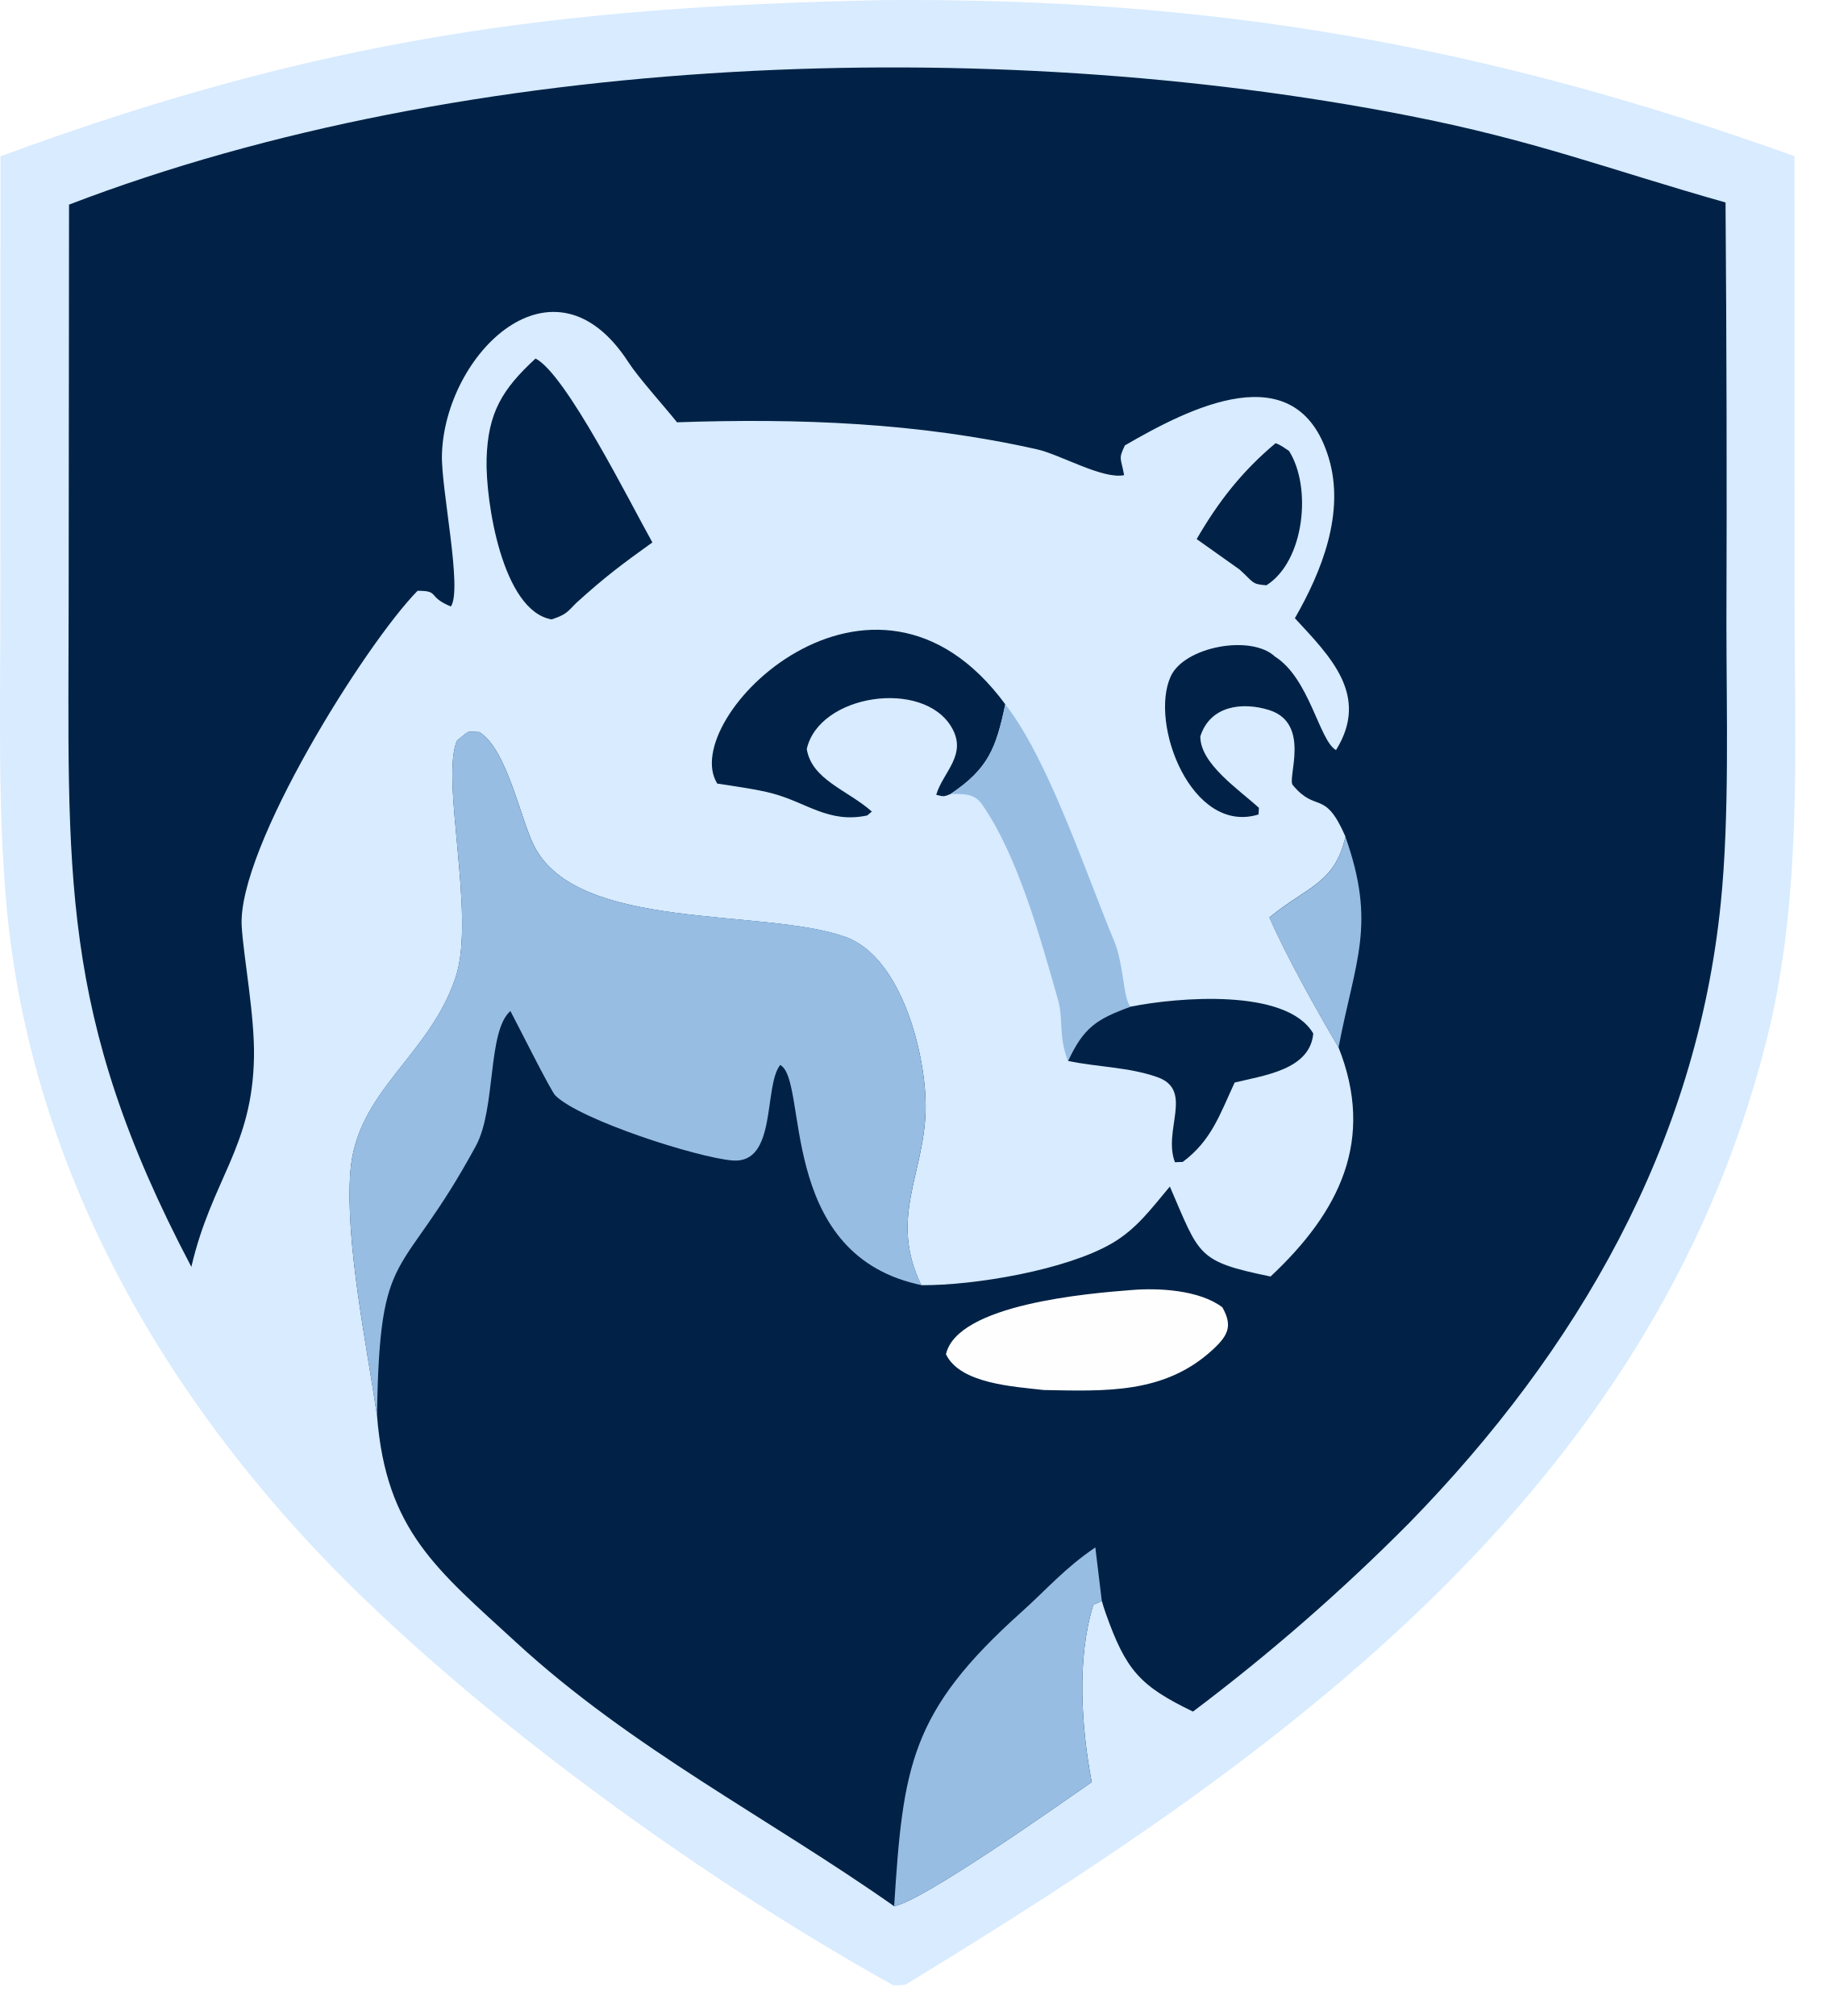
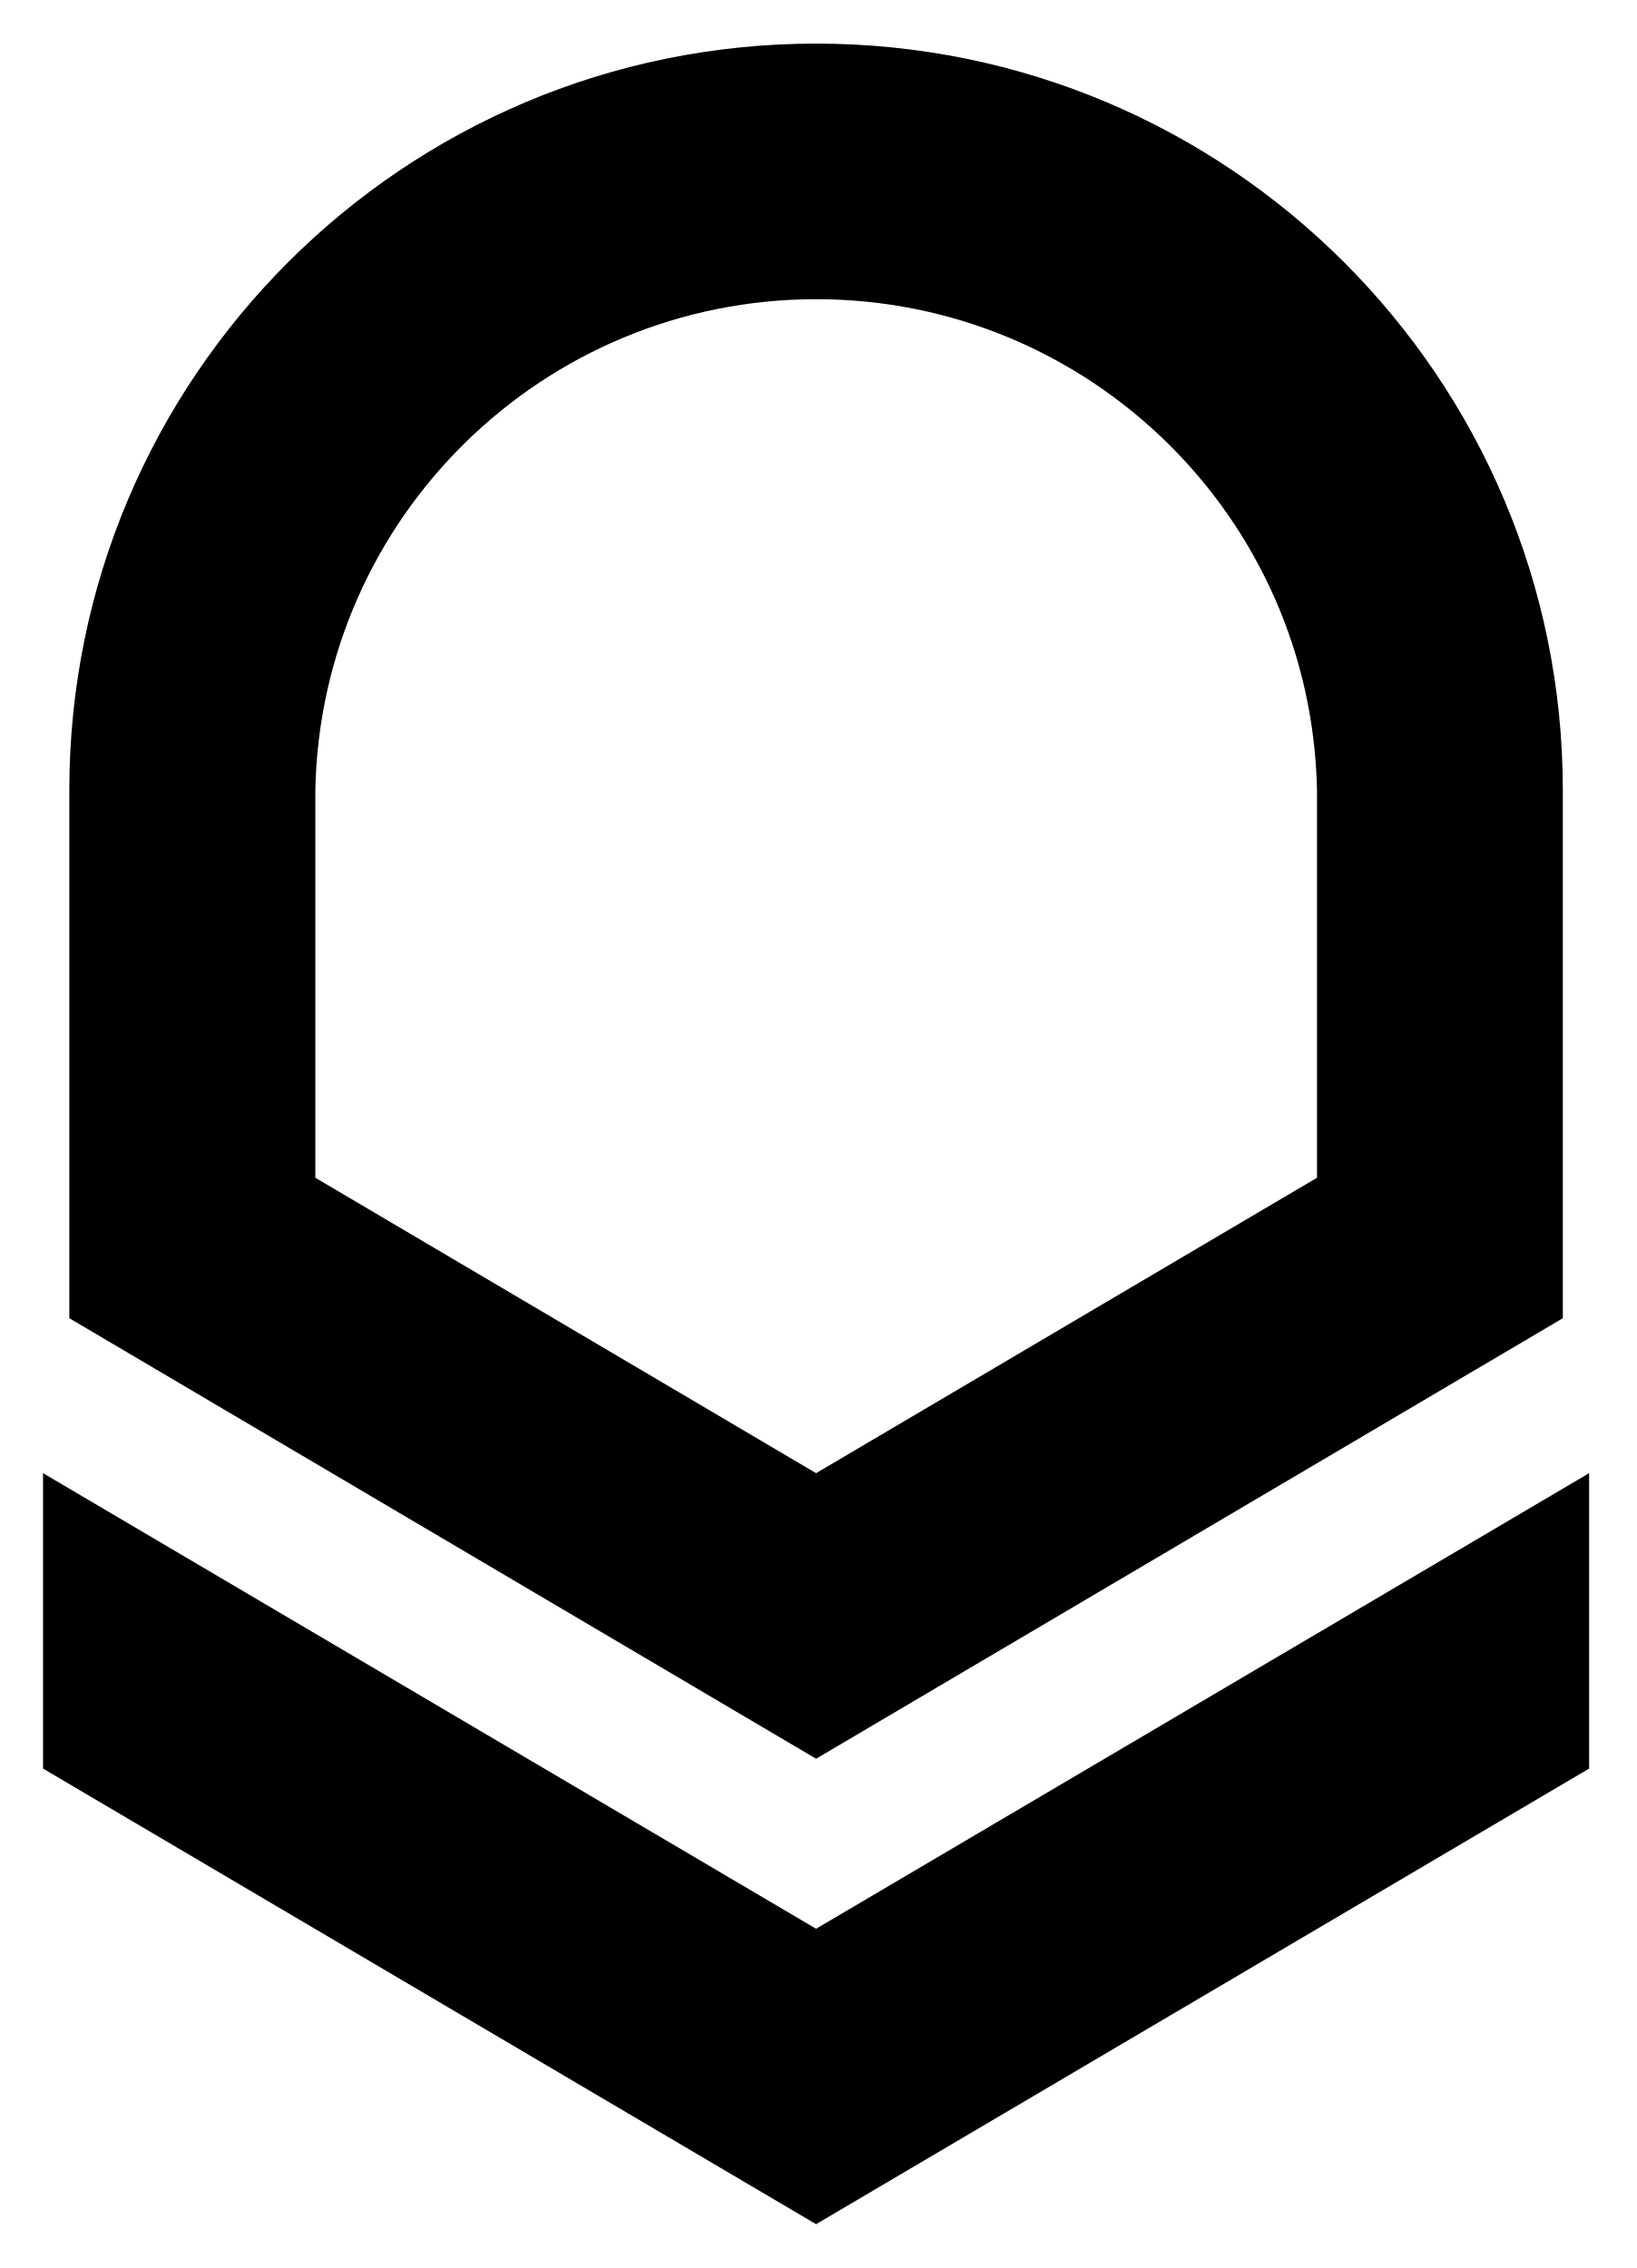
- <svg xmlns="http://www.w3.org/2000/svg" width="29" height="32" viewBox="0 0 29 32" fill="none">
-   <path d="M14.042 0.002C19.269 -0.04 23.608 0.727 28.488 2.479L28.489 9.508C28.489 11.877 28.621 14.257 28.034 16.556C26.201 23.734 20.286 27.901 14.386 31.496C14.329 31.518 14.247 31.511 14.181 31.512C11.287 29.904 7.879 27.463 5.53 25.132C2.596 22.22 0.478 18.525 0.103 14.364C-0.034 12.84 0.005 11.3 0.005 9.763L0.008 2.481C5.004 0.64 8.748 0.105 14.042 0.002Z" fill="#D8EBFF" />
-   <path d="M1.096 3.248C7.429 0.817 15.723 0.539 22.341 1.832C24.383 2.231 25.508 2.68 27.394 3.214C27.411 5.437 27.416 7.661 27.408 9.884C27.408 11.297 27.459 12.938 27.319 14.328C26.932 18.176 25.041 21.439 22.375 24.171C21.303 25.251 20.155 26.253 18.939 27.168C18.098 26.761 17.875 26.516 17.552 25.601C17.53 25.539 17.51 25.476 17.493 25.413L17.357 25.474C17.09 26.331 17.168 27.416 17.331 28.288C16.816 28.645 14.677 30.158 14.196 30.258C12.204 28.856 10.027 27.755 8.198 26.073C6.942 24.918 6.128 24.299 5.986 22.474C5.816 21.32 5.482 19.724 5.561 18.611C5.653 17.318 6.815 16.77 7.234 15.512C7.558 14.541 6.985 12.351 7.258 11.752C7.473 11.589 7.381 11.612 7.608 11.621C8.048 11.885 8.26 12.996 8.48 13.429C9.174 14.795 12.117 14.408 13.419 14.871C14.332 15.195 14.715 16.803 14.695 17.624C14.669 18.649 14.111 19.337 14.626 20.4C15.472 20.405 16.922 20.16 17.652 19.736C18.046 19.507 18.277 19.184 18.572 18.834C19.051 19.938 18.997 20.02 20.171 20.262C21.27 19.233 21.833 18.092 21.25 16.625C20.901 16.032 20.421 15.176 20.153 14.562C20.75 14.071 21.192 14.027 21.36 13.279C21.026 12.514 20.902 12.916 20.523 12.461C20.432 12.352 20.818 11.477 20.143 11.269C19.724 11.14 19.214 11.197 19.056 11.688C19.052 12.124 19.672 12.534 19.986 12.823L19.98 12.928C18.919 13.256 18.24 11.487 18.587 10.734C18.805 10.263 19.861 10.067 20.24 10.421C20.793 10.772 20.942 11.755 21.21 11.906C21.751 11.037 21.113 10.415 20.557 9.813C20.985 9.069 21.358 8.135 21.093 7.264C20.584 5.593 18.87 6.484 17.858 7.07C17.753 7.293 17.793 7.253 17.846 7.542C17.508 7.612 16.829 7.215 16.471 7.134C14.58 6.707 12.68 6.637 10.748 6.703C10.54 6.442 10.136 5.997 9.976 5.749C8.784 3.906 7.065 5.622 7.016 7.211C6.999 7.751 7.346 9.352 7.158 9.627C6.775 9.469 6.988 9.376 6.629 9.378C5.803 10.218 3.767 13.462 3.837 14.701C3.865 15.186 4.045 16.113 4.032 16.786C4.005 18.218 3.361 18.72 3.038 20.109C0.916 16.083 1.088 13.853 1.09 9.504L1.096 3.248Z" fill="#012246" />
-   <path d="M5.985 22.473C5.816 21.318 5.482 19.722 5.561 18.609C5.653 17.316 6.815 16.768 7.234 15.51C7.558 14.54 6.984 12.35 7.258 11.751C7.472 11.588 7.381 11.611 7.607 11.62C8.048 11.884 8.259 12.995 8.479 13.428C9.173 14.794 12.116 14.407 13.419 14.869C14.331 15.193 14.715 16.802 14.694 17.623C14.669 18.647 14.11 19.335 14.626 20.398L14.549 20.381C12.33 19.854 12.835 17.143 12.386 16.904C12.118 17.244 12.342 18.482 11.625 18.42C11.065 18.372 9.219 17.782 8.817 17.39C8.745 17.32 8.194 16.216 8.103 16.048C7.734 16.369 7.878 17.594 7.555 18.189C6.352 20.404 6.027 19.695 5.985 22.473Z" fill="#97BDE3" />
-   <path d="M17.389 24.562L17.492 25.414L17.356 25.476C17.09 26.333 17.168 27.417 17.33 28.289C16.815 28.647 14.676 30.16 14.195 30.259C14.337 28.032 14.449 27.172 16.213 25.591C16.62 25.226 16.901 24.893 17.389 24.562Z" fill="#97BDE3" />
-   <path d="M21.359 13.281C21.855 14.684 21.515 15.235 21.25 16.628C20.901 16.034 20.42 15.178 20.152 14.564C20.75 14.073 21.192 14.029 21.359 13.281Z" fill="#97BDE3" />
-   <path d="M17.96 20.477C18.395 20.44 19.043 20.476 19.406 20.751C19.568 21.041 19.506 21.191 19.25 21.426C18.484 22.131 17.542 22.081 16.573 22.064C16.1 22.009 15.242 21.966 15.018 21.496C15.198 20.701 17.28 20.53 17.96 20.477Z" fill="#FEFEFE" />
-   <path d="M15.094 12.602C14.977 12.65 14.986 12.645 14.863 12.616C14.971 12.252 15.363 11.981 15.107 11.544C14.655 10.773 13.004 11.018 12.808 11.889C12.886 12.379 13.46 12.542 13.841 12.882L13.767 12.944C13.155 13.073 12.81 12.74 12.263 12.594C12.026 12.53 11.638 12.476 11.387 12.438C10.744 11.416 13.853 8.317 15.96 11.18C15.814 11.877 15.692 12.2 15.094 12.602Z" fill="#012246" />
-   <path d="M8.502 5.691C8.983 5.933 10.005 7.984 10.357 8.61C9.873 8.956 9.585 9.173 9.147 9.572C8.991 9.735 8.97 9.759 8.758 9.832C7.975 9.698 7.707 7.959 7.725 7.285C7.746 6.548 7.975 6.177 8.502 5.691Z" fill="#012246" />
-   <path d="M15.959 11.18C16.643 12.048 17.245 13.878 17.69 14.942C17.842 15.306 17.833 15.881 17.951 15.98C17.41 16.177 17.203 16.31 16.955 16.843C16.799 16.436 16.886 16.184 16.797 15.872C16.526 14.918 16.157 13.572 15.586 12.762C15.458 12.58 15.274 12.608 15.092 12.602C15.69 12.199 15.812 11.876 15.959 11.18Z" fill="#97BDE3" />
-   <path d="M17.953 15.978C18.684 15.832 20.424 15.678 20.849 16.405C20.797 16.981 20.067 17.069 19.601 17.183C19.363 17.696 19.231 18.105 18.777 18.443L18.653 18.448C18.457 17.938 18.96 17.302 18.37 17.096C17.914 16.936 17.407 16.937 16.957 16.84C17.205 16.307 17.412 16.174 17.953 15.978Z" fill="#012246" />
-   <path d="M20.25 7.035C20.326 7.059 20.394 7.112 20.464 7.158C20.829 7.732 20.712 8.905 20.106 9.29C19.865 9.275 19.902 9.239 19.676 9.038L18.998 8.557C19.345 7.957 19.72 7.48 20.25 7.035Z" fill="#012246" />
+ <svg xmlns="http://www.w3.org/2000/svg" viewBox="-2.257 -2.257 84.663 117.385" class="h-[27px] w-[112px] xl:h-[30px] xl:w-[125px]">
+   <path fill-rule="evenodd" d="M14.06 38.64a25.92 25.92 0 0 1 51.83 0V58.7L39.97 73.99 14.06 58.7ZM39.97 0A38.64 38.64 0 0 0 1.33 38.64v27.33l38.64 22.8 38.64-22.8V38.64A38.64 38.64 0 0 0 39.97 0" />
+   <path d="M-.03 89.28V73.99l40 23.58 40-23.58v15.29l-40 23.58Z" />
</svg>
